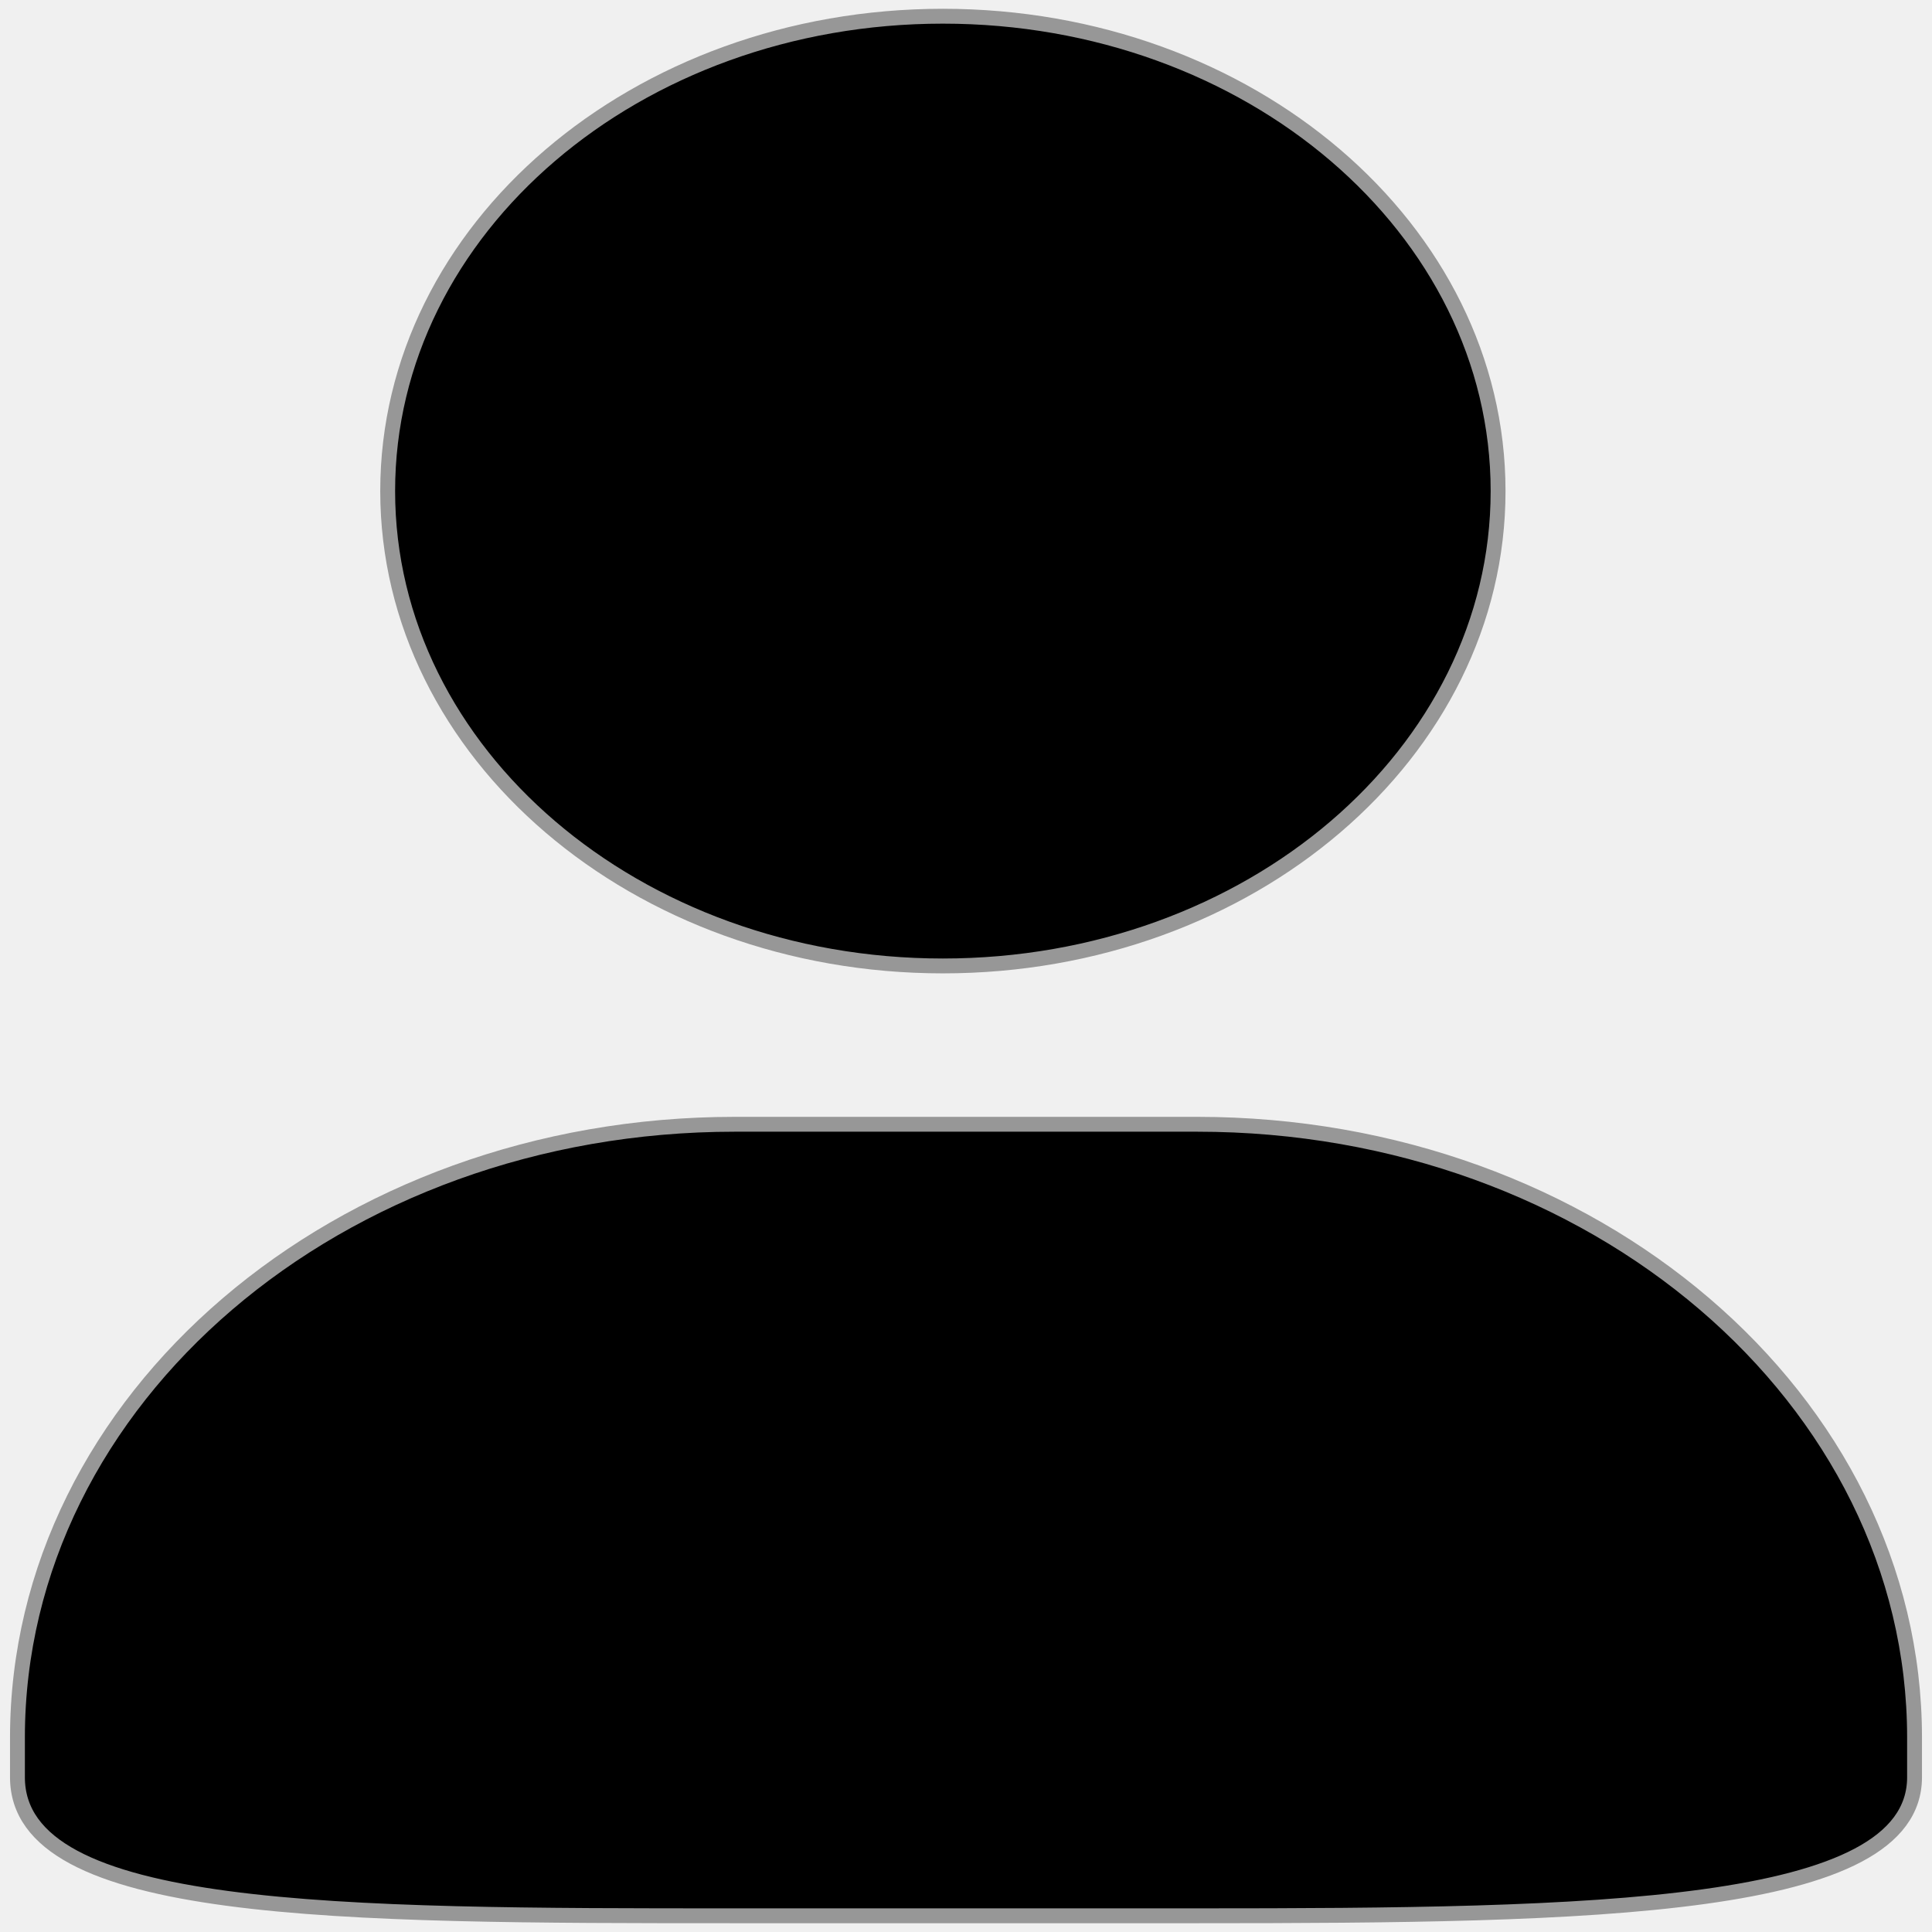
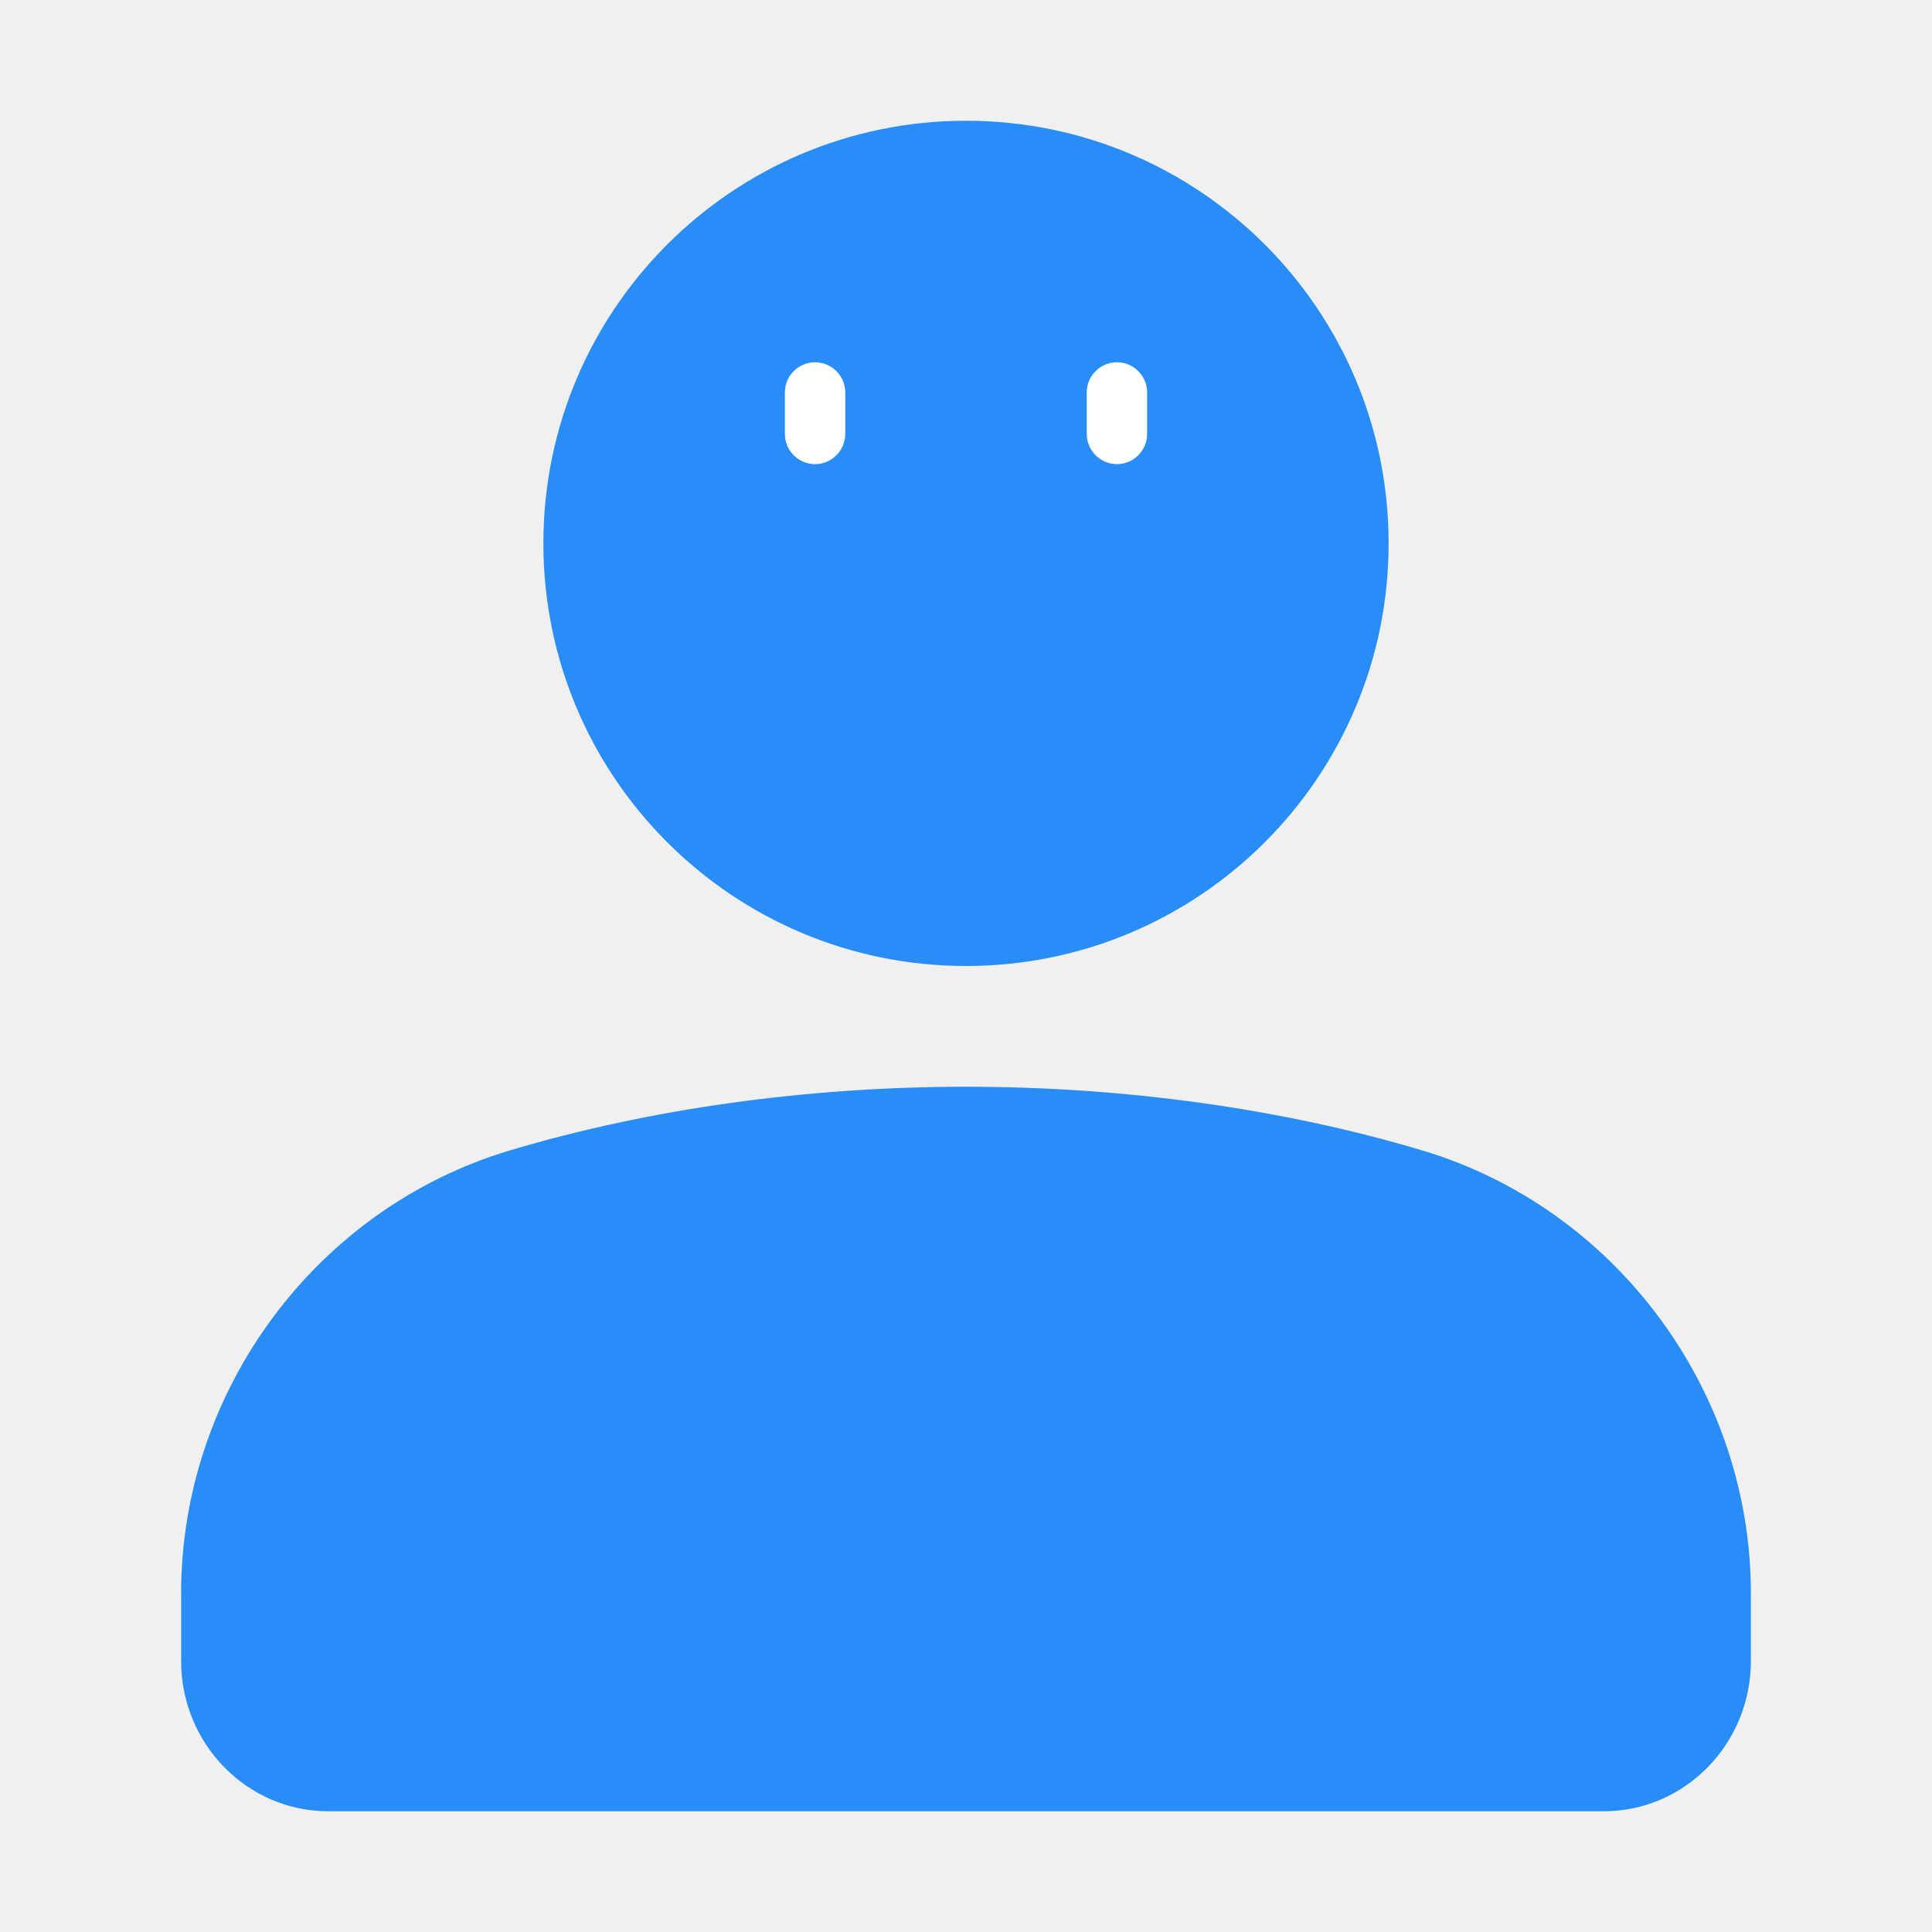
- <svg xmlns="http://www.w3.org/2000/svg" width="130" height="130">
-   <path d="M63.444 64.996c20.633 0 37.359-14.308 37.359-31.953 0-17.649-16.726-31.952-37.359-31.952-20.631 0-37.36 14.303-37.358 31.952 0 17.645 16.727 31.953 37.359 31.953zM80.57 75.65H49.434c-26.652 0-48.26 18.477-48.26 41.27v2.664c0 9.316 21.608 9.325 48.26 9.325H80.57c26.649 0 48.256-.344 48.256-9.325v-2.663c0-22.794-21.605-41.271-48.256-41.271z" stroke="#979797" />
+ <svg xmlns="http://www.w3.org/2000/svg" t="1564560092036" class="icon" viewBox="0 0 1024 1024" version="1.1" p-id="1866" width="128" height="128">
+   <path d="M512 288m-224 0a224 224 0 1 0 448 0 224 224 0 1 0-448 0Z" fill="#298DF7" p-id="1867" />
+   <path d="M850.08 960H173.92C130.96 960 96 924.28 96 880.38v-35.91c0-107.55 71.65-204.07 174.24-234.73C344.11 587.66 427.71 576 512 576s167.89 11.66 241.76 33.73C856.35 640.39 928 736.92 928 844.47v35.91c0 43.9-34.96 79.62-77.92 79.62z" fill="#298DF7" p-id="1868" />
+   <path d="M432 246c-8.8 0-16-7.2-16-16v-22c0-8.8 7.2-16 16-16s16 7.2 16 16v22c0 8.8-7.2 16-16 16zM592 246c-8.8 0-16-7.2-16-16v-22c0-8.8 7.2-16 16-16s16 7.2 16 16v22c0 8.8-7.2 16-16 16z" fill="#FFFFFF" p-id="1869" />
</svg>
